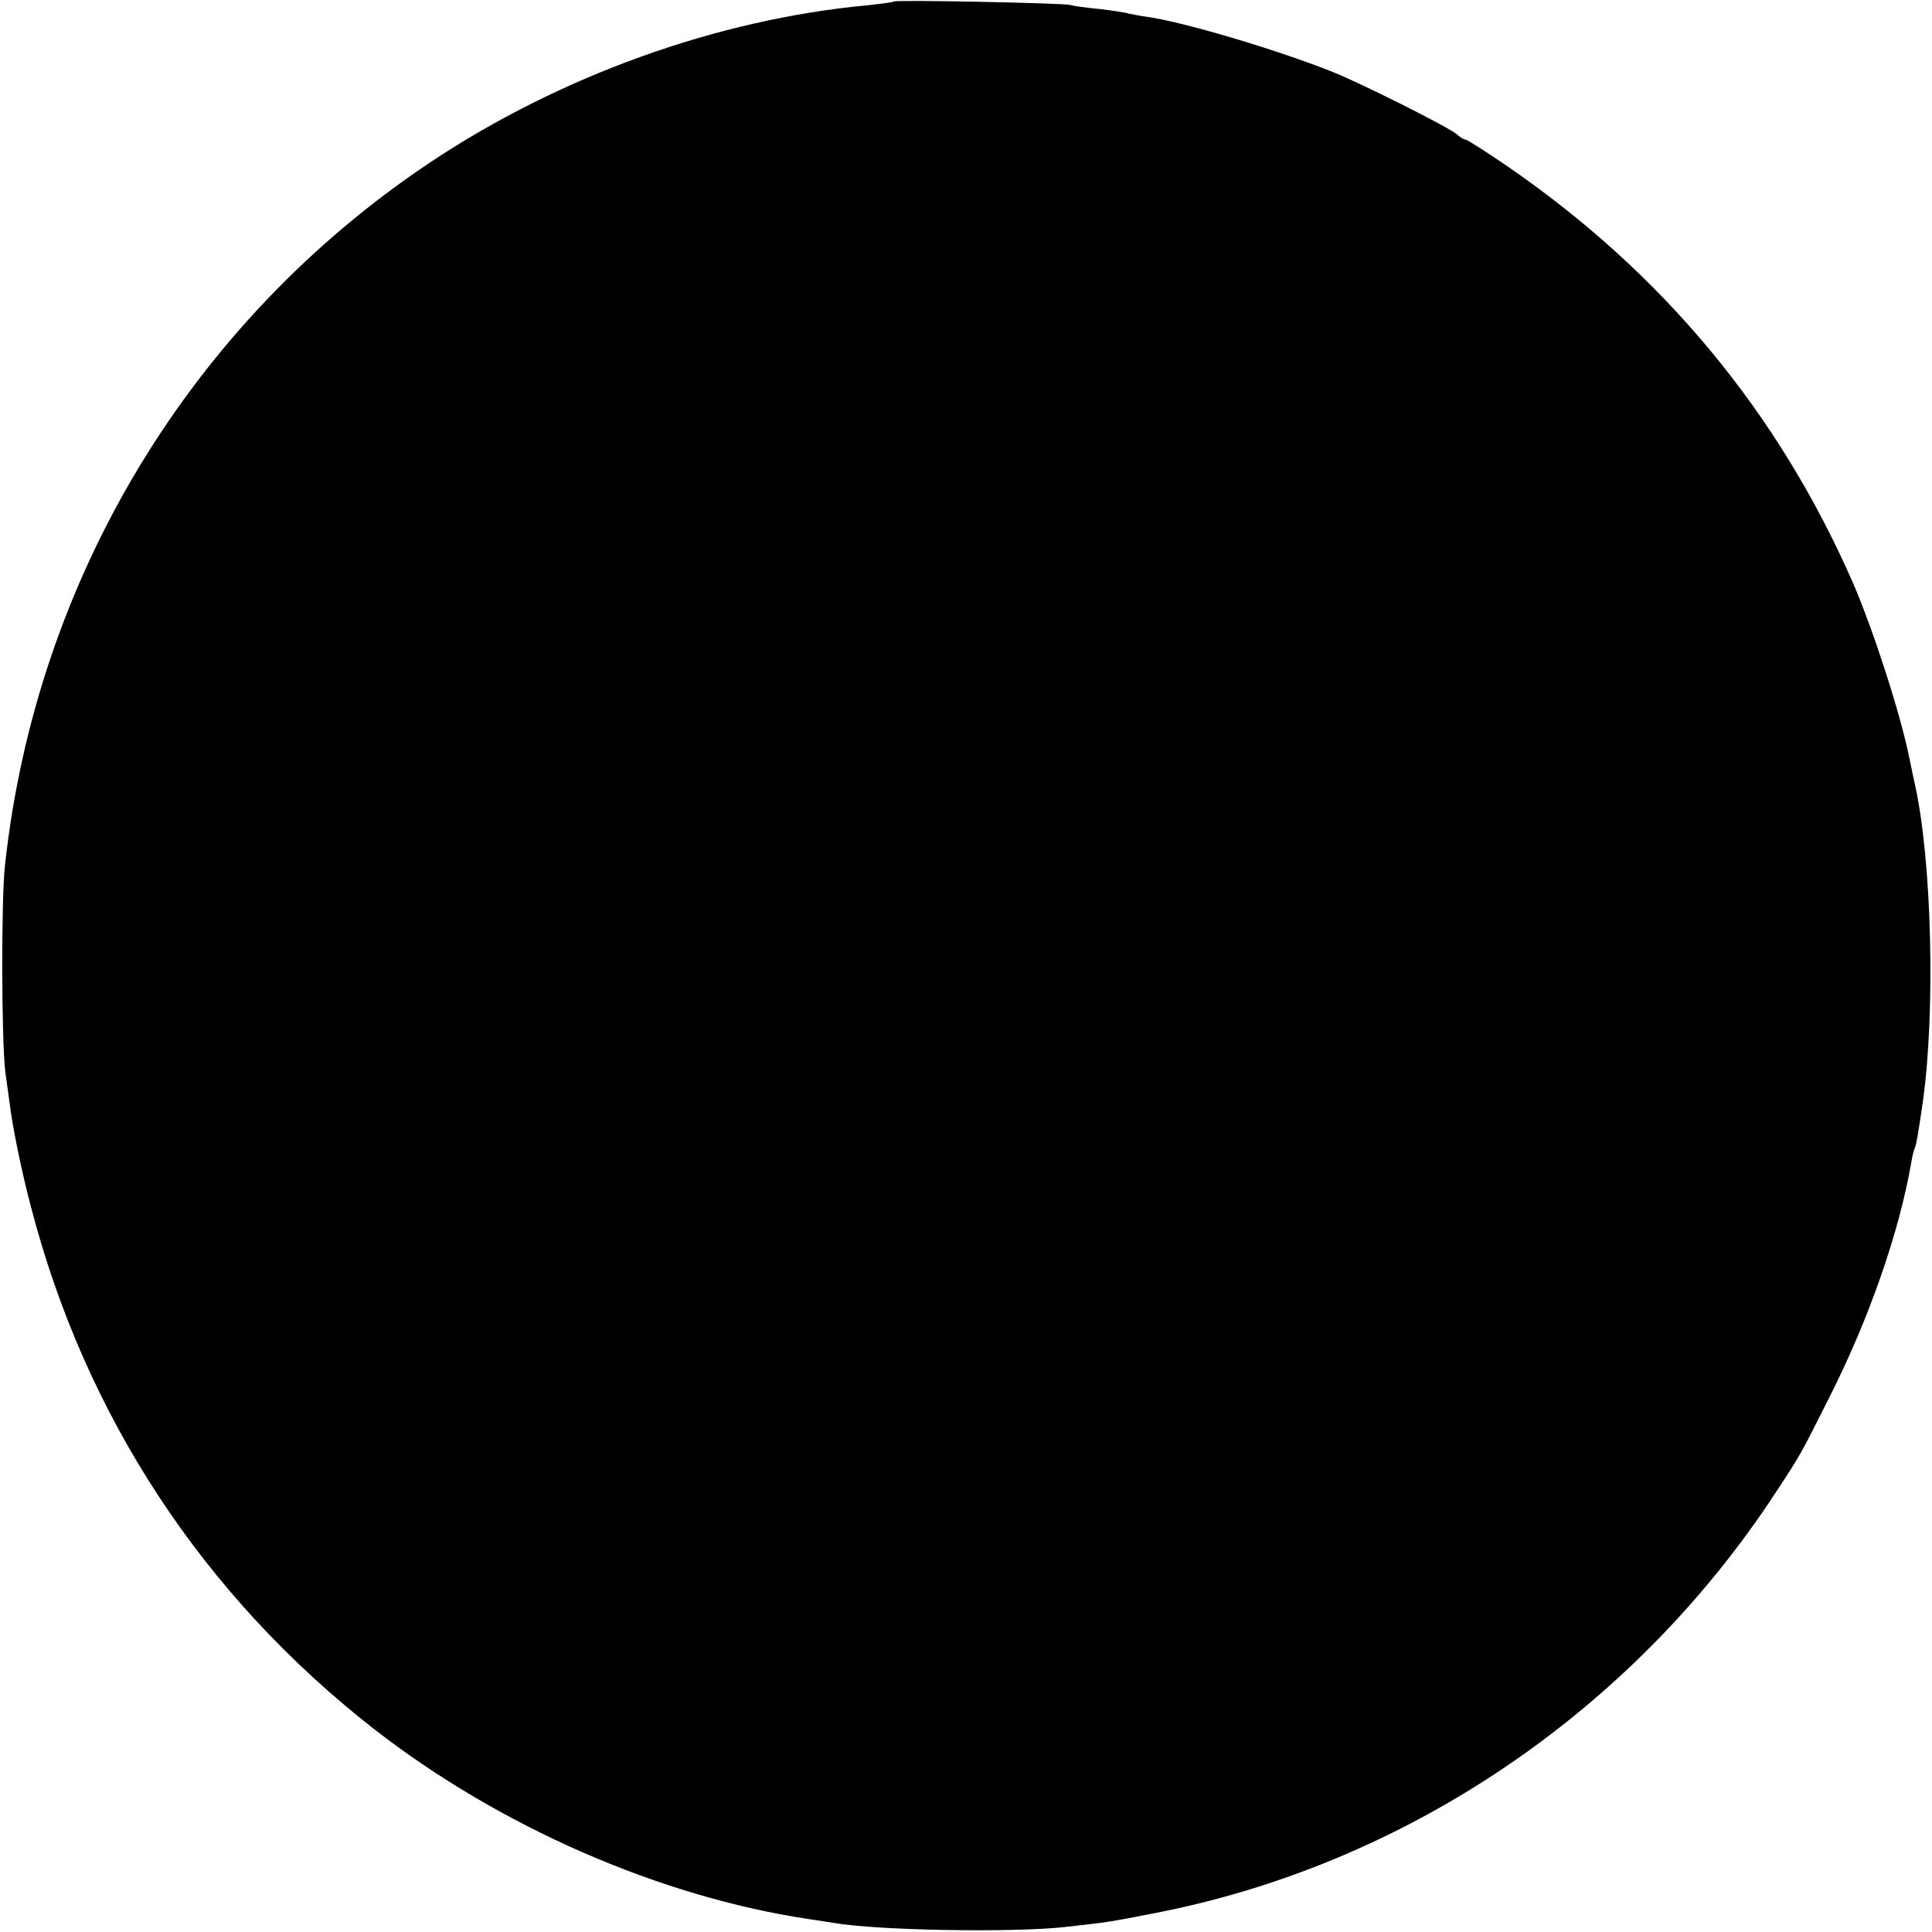
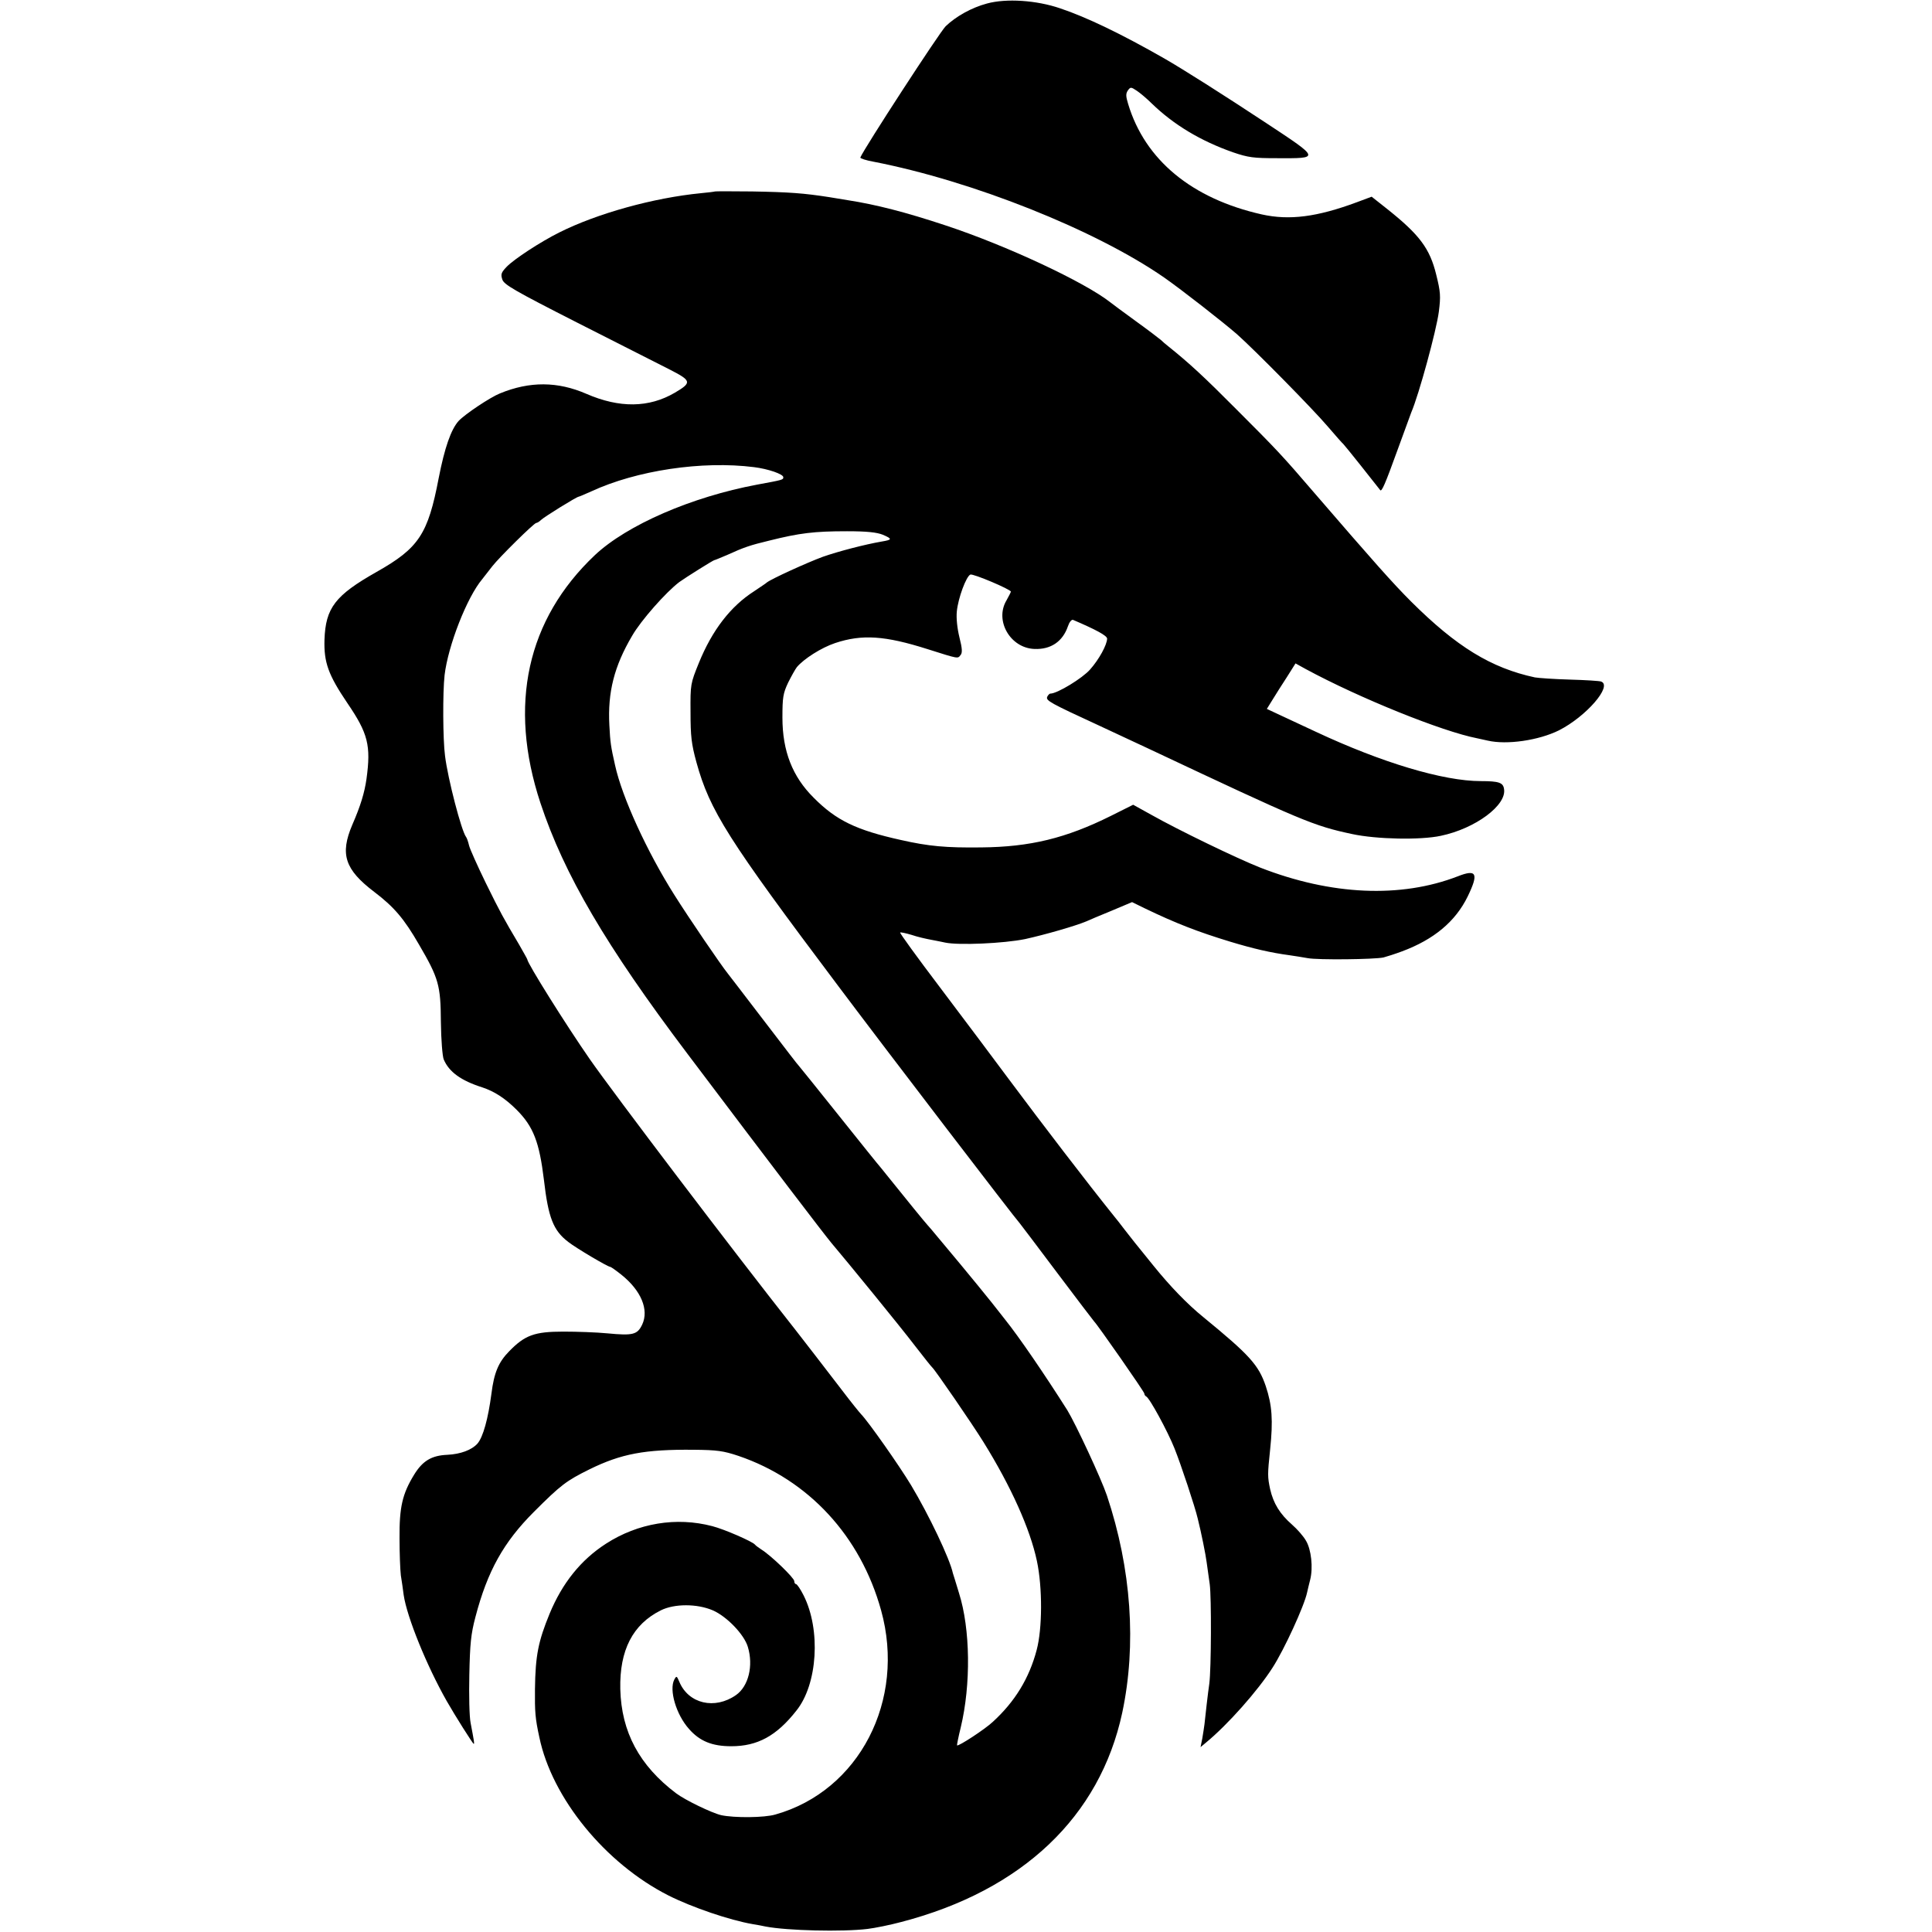
- <svg xmlns="http://www.w3.org/2000/svg" version="1.0" width="512pt" height="512pt" viewBox="0 0 512 512" preserveAspectRatio="xMidYMid meet">
-   <g transform="translate(0,512) scale(0.1,-0.1)" fill="#000000" stroke="none">
-     <path d="M2369 5116 c-2 -2 -34 -6 -70 -10 -399 -37 -817 -188 -1160 -417 -633 -423 -1044 -1103 -1126 -1864 -10 -93 -9 -463 1 -545 5 -36 10 -72 11 -80 8 -66 32 -184 57 -278 144 -555 456 -1030 909 -1384 333 -259 758 -445 1154 -504 22 -3 51 -8 65 -10 115 -20 472 -26 610 -11 116 13 118 13 235 36 669 128 1271 535 1651 1116 68 103 66 101 144 256 103 204 183 433 215 618 3 19 8 37 10 40 3 6 8 33 21 123 33 237 24 634 -21 838 -3 14 -10 46 -15 71 -23 115 -94 335 -148 461 -199 456 -507 827 -924 1112 -53 36 -100 66 -104 66 -4 0 -15 6 -23 14 -20 18 -257 137 -331 166 -148 59 -397 133 -494 146 -15 2 -35 6 -45 8 -9 3 -43 8 -76 12 -33 3 -69 8 -80 11 -23 5 -461 14 -466 9z" />
+ <svg xmlns="http://www.w3.org/2000/svg" version="1.0" width="883pt" height="883pt" viewBox="0 0 883 883" preserveAspectRatio="xMidYMid meet">
+   <g transform="translate(0,883) scale(0.1,-0.1)" fill="#000000" stroke="none">
+     <path d="M4511 8814 c-71 -19 -142 -59 -189 -104 -28 -28 -374 -560 -390 -600 -1 -4 26 -13 60 -19 453 -88 1015 -312 1328 -529 83 -58 267 -202 334 -260 85 -76 347 -342 415 -422 35 -41 67 -77 71 -80 5 -4 146 -181 168 -210 7 -9 23 28 78 180 31 85 60 164 64 175 35 81 115 375 126 460 9 71 8 90 -12 170 -29 119 -76 182 -223 299 l-72 57 -67 -25 c-183 -68 -309 -84 -435 -56 -320 72 -534 249 -611 505 -11 36 -11 47 -1 62 12 16 14 16 41 -2 15 -10 46 -36 68 -58 100 -97 223 -171 371 -223 70 -24 95 -27 200 -27 199 -1 200 -3 -47 160 -197 130 -380 246 -467 296 -196 112 -356 189 -476 229 -108 37 -246 46 -334 22z" />
+     <path d="M3268 7955 c-2 -1 -31 -5 -65 -8 -215 -21 -473 -92 -648 -180 -86 -43 -205 -121 -239 -156 -26 -27 -28 -35 -20 -59 8 -23 56 -51 339 -195 182 -92 371 -188 422 -214 104 -53 107 -61 27 -108 -118 -69 -252 -71 -404 -5 -131 57 -259 58 -395 2 -45 -18 -160 -95 -189 -126 -35 -39 -64 -123 -91 -261 -49 -257 -91 -320 -284 -429 -189 -107 -233 -164 -238 -310 -3 -103 17 -160 105 -290 94 -138 108 -193 87 -346 -9 -63 -27 -123 -65 -210 -57 -134 -34 -204 100 -306 91 -69 137 -123 205 -241 90 -154 99 -186 100 -353 1 -82 7 -157 13 -172 24 -57 79 -97 177 -128 54 -18 103 -49 156 -102 77 -77 104 -148 125 -321 20 -173 43 -231 111 -283 37 -29 181 -114 192 -114 3 0 26 -16 51 -36 90 -72 127 -160 95 -228 -22 -46 -42 -51 -158 -40 -51 5 -141 8 -202 8 -132 0 -176 -16 -248 -90 -49 -50 -69 -98 -81 -194 -15 -114 -38 -198 -64 -228 -26 -29 -77 -48 -137 -51 -73 -3 -114 -28 -153 -92 -53 -87 -67 -147 -66 -289 0 -69 3 -145 6 -170 4 -25 10 -65 13 -90 15 -101 105 -323 197 -485 37 -65 119 -195 123 -195 4 0 2 10 -14 95 -6 28 -8 127 -6 220 3 141 7 186 28 265 55 210 129 342 267 480 124 124 148 142 255 195 145 71 252 91 475 89 108 -1 136 -5 205 -28 320 -109 558 -366 652 -706 114 -411 -100 -825 -483 -933 -50 -15 -188 -16 -248 -3 -43 10 -165 69 -206 100 -168 127 -250 280 -255 476 -4 178 57 296 185 360 62 31 166 31 238 0 64 -28 143 -110 160 -167 26 -86 3 -180 -54 -220 -97 -68 -217 -40 -259 60 -12 28 -13 29 -23 11 -25 -47 8 -160 67 -226 49 -56 106 -79 193 -79 120 0 207 47 298 163 97 121 112 369 33 526 -14 28 -30 52 -35 52 -4 0 -8 6 -8 14 0 14 -105 116 -150 144 -14 9 -27 19 -30 23 -12 14 -140 70 -195 84 -164 43 -339 14 -485 -80 -115 -74 -200 -180 -258 -320 -52 -127 -65 -191 -67 -345 -1 -103 1 -133 20 -220 58 -279 302 -577 590 -723 107 -54 280 -113 385 -131 19 -3 46 -8 59 -11 99 -19 351 -25 466 -11 33 4 103 18 155 32 552 144 907 481 1009 956 66 310 42 658 -70 993 -26 77 -143 328 -181 390 -104 164 -220 334 -285 415 -6 8 -33 42 -59 75 -26 33 -91 112 -143 175 -53 63 -105 126 -116 139 -11 14 -27 32 -35 41 -12 13 -97 117 -190 233 -8 11 -20 24 -25 31 -6 6 -91 112 -190 236 -99 124 -182 227 -185 230 -6 6 -39 49 -189 245 -67 88 -128 167 -135 176 -30 37 -176 251 -244 359 -124 196 -239 446 -271 593 -19 84 -22 103 -26 183 -8 150 22 269 104 408 40 70 155 200 216 246 26 19 155 100 160 100 3 0 28 11 57 23 79 36 106 45 193 66 140 35 206 43 356 43 92 0 136 -5 164 -16 44 -19 43 -23 -5 -31 -76 -13 -199 -45 -270 -70 -73 -27 -235 -101 -255 -117 -5 -5 -32 -22 -58 -40 -108 -69 -192 -178 -253 -328 -38 -94 -39 -97 -38 -225 0 -110 4 -145 27 -229 61 -221 144 -352 647 -1021 228 -304 816 -1072 830 -1085 3 -3 79 -104 170 -225 91 -121 168 -222 171 -225 14 -13 229 -321 229 -329 0 -5 4 -11 8 -13 15 -5 99 -160 130 -238 29 -72 94 -268 106 -320 16 -63 37 -168 41 -201 3 -19 9 -64 14 -100 8 -59 7 -386 -2 -454 -6 -40 -19 -154 -22 -185 -2 -14 -6 -43 -10 -65 l-8 -40 24 20 c100 82 238 238 305 343 53 82 145 282 158 344 3 13 9 39 14 58 14 55 5 138 -19 178 -11 20 -40 53 -64 74 -56 49 -85 97 -100 162 -12 57 -12 67 0 181 14 134 9 203 -20 290 -33 97 -74 142 -285 315 -73 59 -153 142 -228 235 -93 115 -91 112 -132 165 -19 25 -40 52 -47 60 -127 158 -326 418 -484 630 -136 182 -116 156 -318 424 -100 132 -179 241 -177 244 3 2 26 -3 53 -11 26 -9 66 -18 88 -22 22 -4 51 -10 65 -13 61 -13 267 -4 365 16 91 20 230 60 280 81 11 5 62 27 114 48 l95 40 55 -27 c145 -70 246 -109 394 -154 106 -32 183 -50 272 -62 22 -3 58 -9 81 -13 46 -9 305 -6 347 3 15 4 53 16 85 28 145 54 244 136 300 251 51 105 41 126 -45 92 -261 -101 -579 -87 -904 40 -106 42 -371 170 -497 241 l-83 46 -102 -51 c-205 -102 -369 -142 -592 -144 -161 -2 -240 5 -368 34 -203 45 -295 89 -398 193 -97 96 -143 213 -143 366 0 93 3 111 26 160 15 30 33 62 40 71 32 38 112 89 175 110 123 41 228 34 423 -28 142 -45 137 -44 150 -27 9 10 8 30 -5 81 -10 41 -15 87 -12 118 6 62 43 161 62 169 13 5 185 -68 185 -78 0 -3 -9 -20 -20 -40 -55 -92 17 -218 128 -222 75 -3 129 34 153 104 6 18 16 31 23 29 103 -44 156 -72 156 -86 -1 -29 -37 -95 -78 -141 -35 -40 -150 -110 -181 -110 -5 0 -11 -7 -15 -15 -6 -17 11 -27 239 -132 83 -39 184 -86 225 -105 705 -332 752 -352 930 -390 112 -24 312 -28 405 -8 158 33 302 140 289 214 -4 29 -23 36 -106 36 -172 0 -454 85 -753 225 -55 26 -128 60 -163 76 l-62 29 26 42 c15 24 44 71 66 104 l39 62 47 -26 c246 -133 623 -285 782 -316 14 -3 36 -8 50 -11 87 -20 232 1 325 47 124 63 246 203 193 223 -7 3 -71 7 -143 9 -71 2 -143 7 -160 10 -200 43 -358 140 -565 346 -85 85 -171 182 -441 495 -150 175 -177 203 -359 385 -144 145 -213 209 -309 286 -13 10 -29 24 -35 30 -7 6 -59 46 -116 87 -58 42 -109 80 -115 85 -118 93 -475 260 -754 352 -181 60 -317 95 -446 115 -11 2 -49 8 -85 14 -116 18 -182 23 -352 26 -92 1 -169 1 -170 0z m178 -1260 c65 -8 134 -32 134 -46 0 -12 -1 -12 -120 -34 -299 -56 -594 -184 -741 -322 -311 -294 -397 -685 -249 -1133 108 -326 299 -652 671 -1145 408 -541 618 -816 659 -866 71 -85 72 -86 197 -239 65 -80 150 -185 188 -235 38 -49 72 -92 76 -95 12 -10 182 -257 234 -341 126 -203 213 -397 244 -543 26 -122 25 -310 -1 -407 -34 -129 -99 -236 -201 -329 -35 -33 -157 -113 -163 -107 -1 1 6 38 17 82 47 196 44 450 -8 614 -14 47 -27 88 -28 91 -14 66 -110 267 -191 402 -57 94 -195 290 -228 324 -6 6 -45 54 -86 108 -75 98 -191 248 -213 276 -292 370 -832 1082 -942 1240 -109 157 -285 438 -285 455 0 2 -17 32 -37 67 -74 125 -85 145 -153 283 -38 78 -72 154 -76 170 -4 17 -10 35 -14 40 -21 27 -83 265 -96 370 -10 75 -11 291 -2 370 16 134 102 355 172 438 11 14 32 41 46 59 31 40 191 198 201 198 4 0 14 6 21 13 14 14 164 107 173 107 2 0 28 11 57 24 207 96 507 141 744 111z" />
  </g>
</svg>
